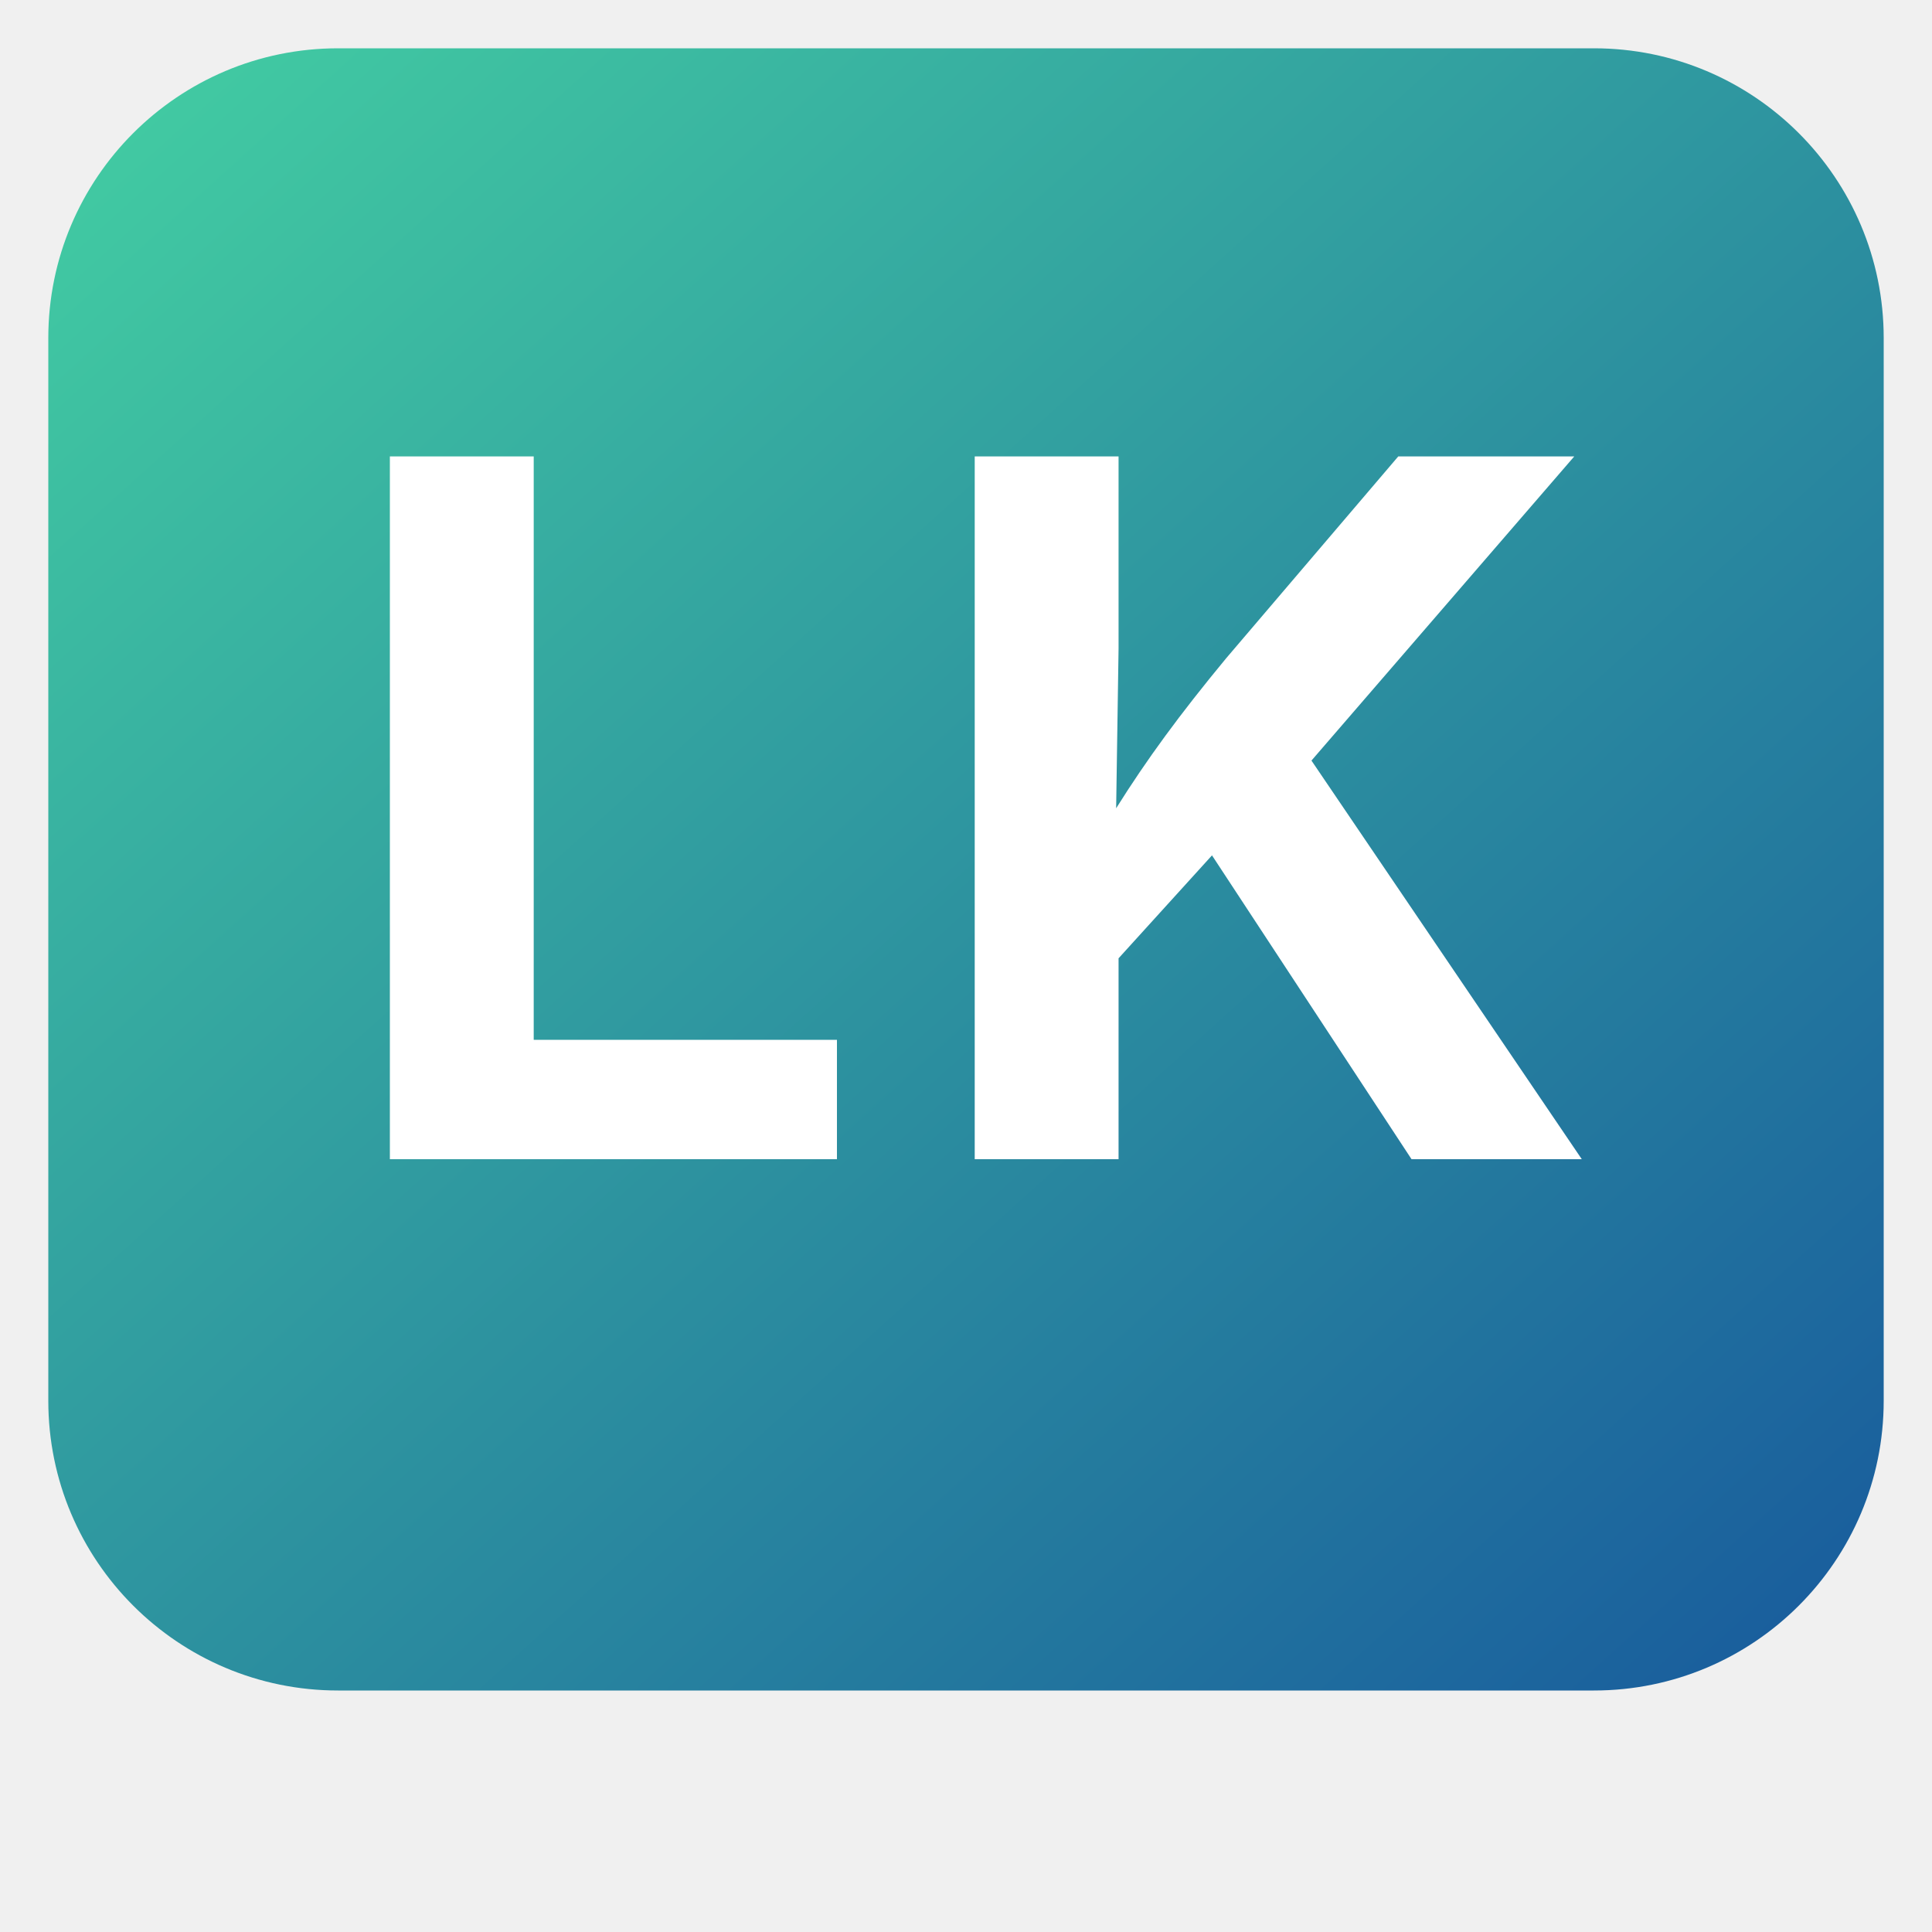
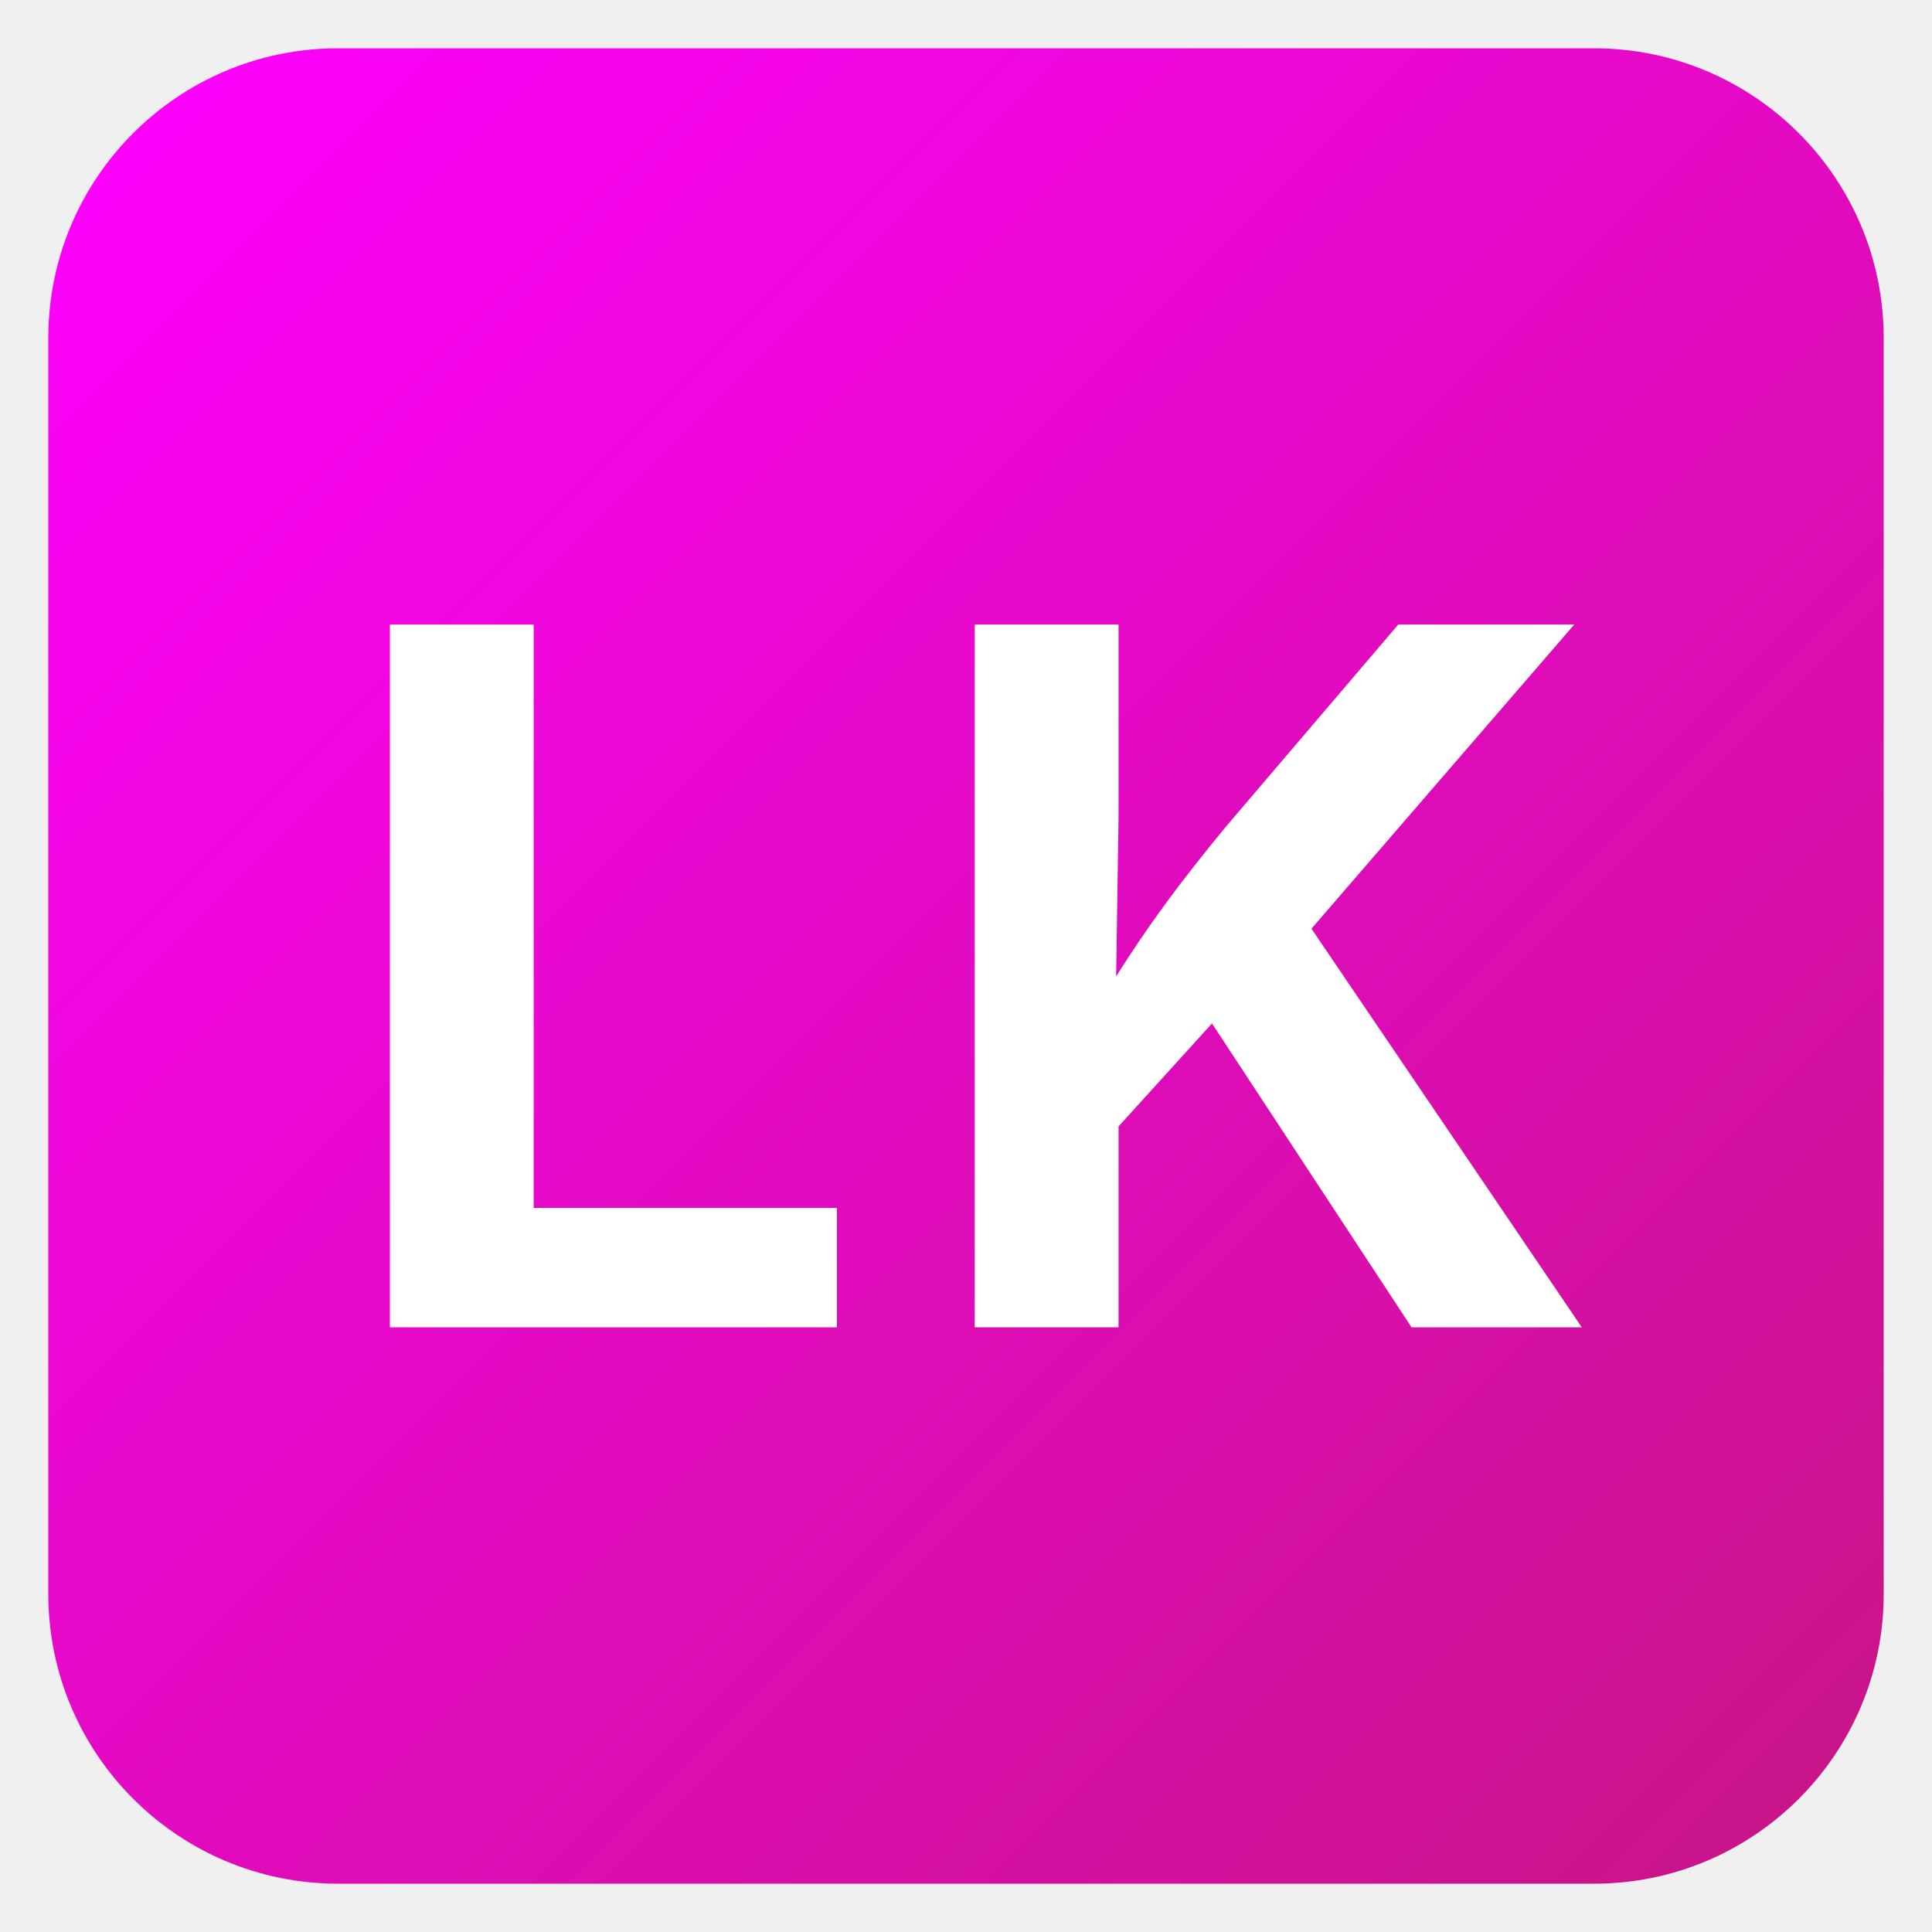
<svg xmlns="http://www.w3.org/2000/svg" width="200" height="200" viewBox="0 0 200 200">
  <defs>
    <linearGradient id="bgGradient" x1="0%" y1="0%" x2="100%" y2="100%">
-       <stop offset="0%" stop-color="#43cea2" />
-       <stop offset="100%" stop-color="#185a9d" />
+       <stop offset="0%" stop-color="#ff00ff" />
+       <stop offset="100%" stop-color="#c71585" />
    </linearGradient>
  </defs>
-   <rect x="5" y="5" width="190" height="170" rx="30" fill="url(#bgGradient)" />
-   <text x="100" y="120" text-anchor="middle" font-size="100" font-family="Inter, Helvetica, sans-serif" fill="white" font-weight="700" letter-spacing="4">
+   <rect x="5" y="5" width="190" height="190" rx="30" fill="url(#bgGradient)" />
+   <text x="100" y="100" text-anchor="middle" dominant-baseline="middle" font-size="100" font-family="Inter, Helvetica, sans-serif" fill="white" font-weight="700" letter-spacing="4">
    LK
  </text>
</svg>
